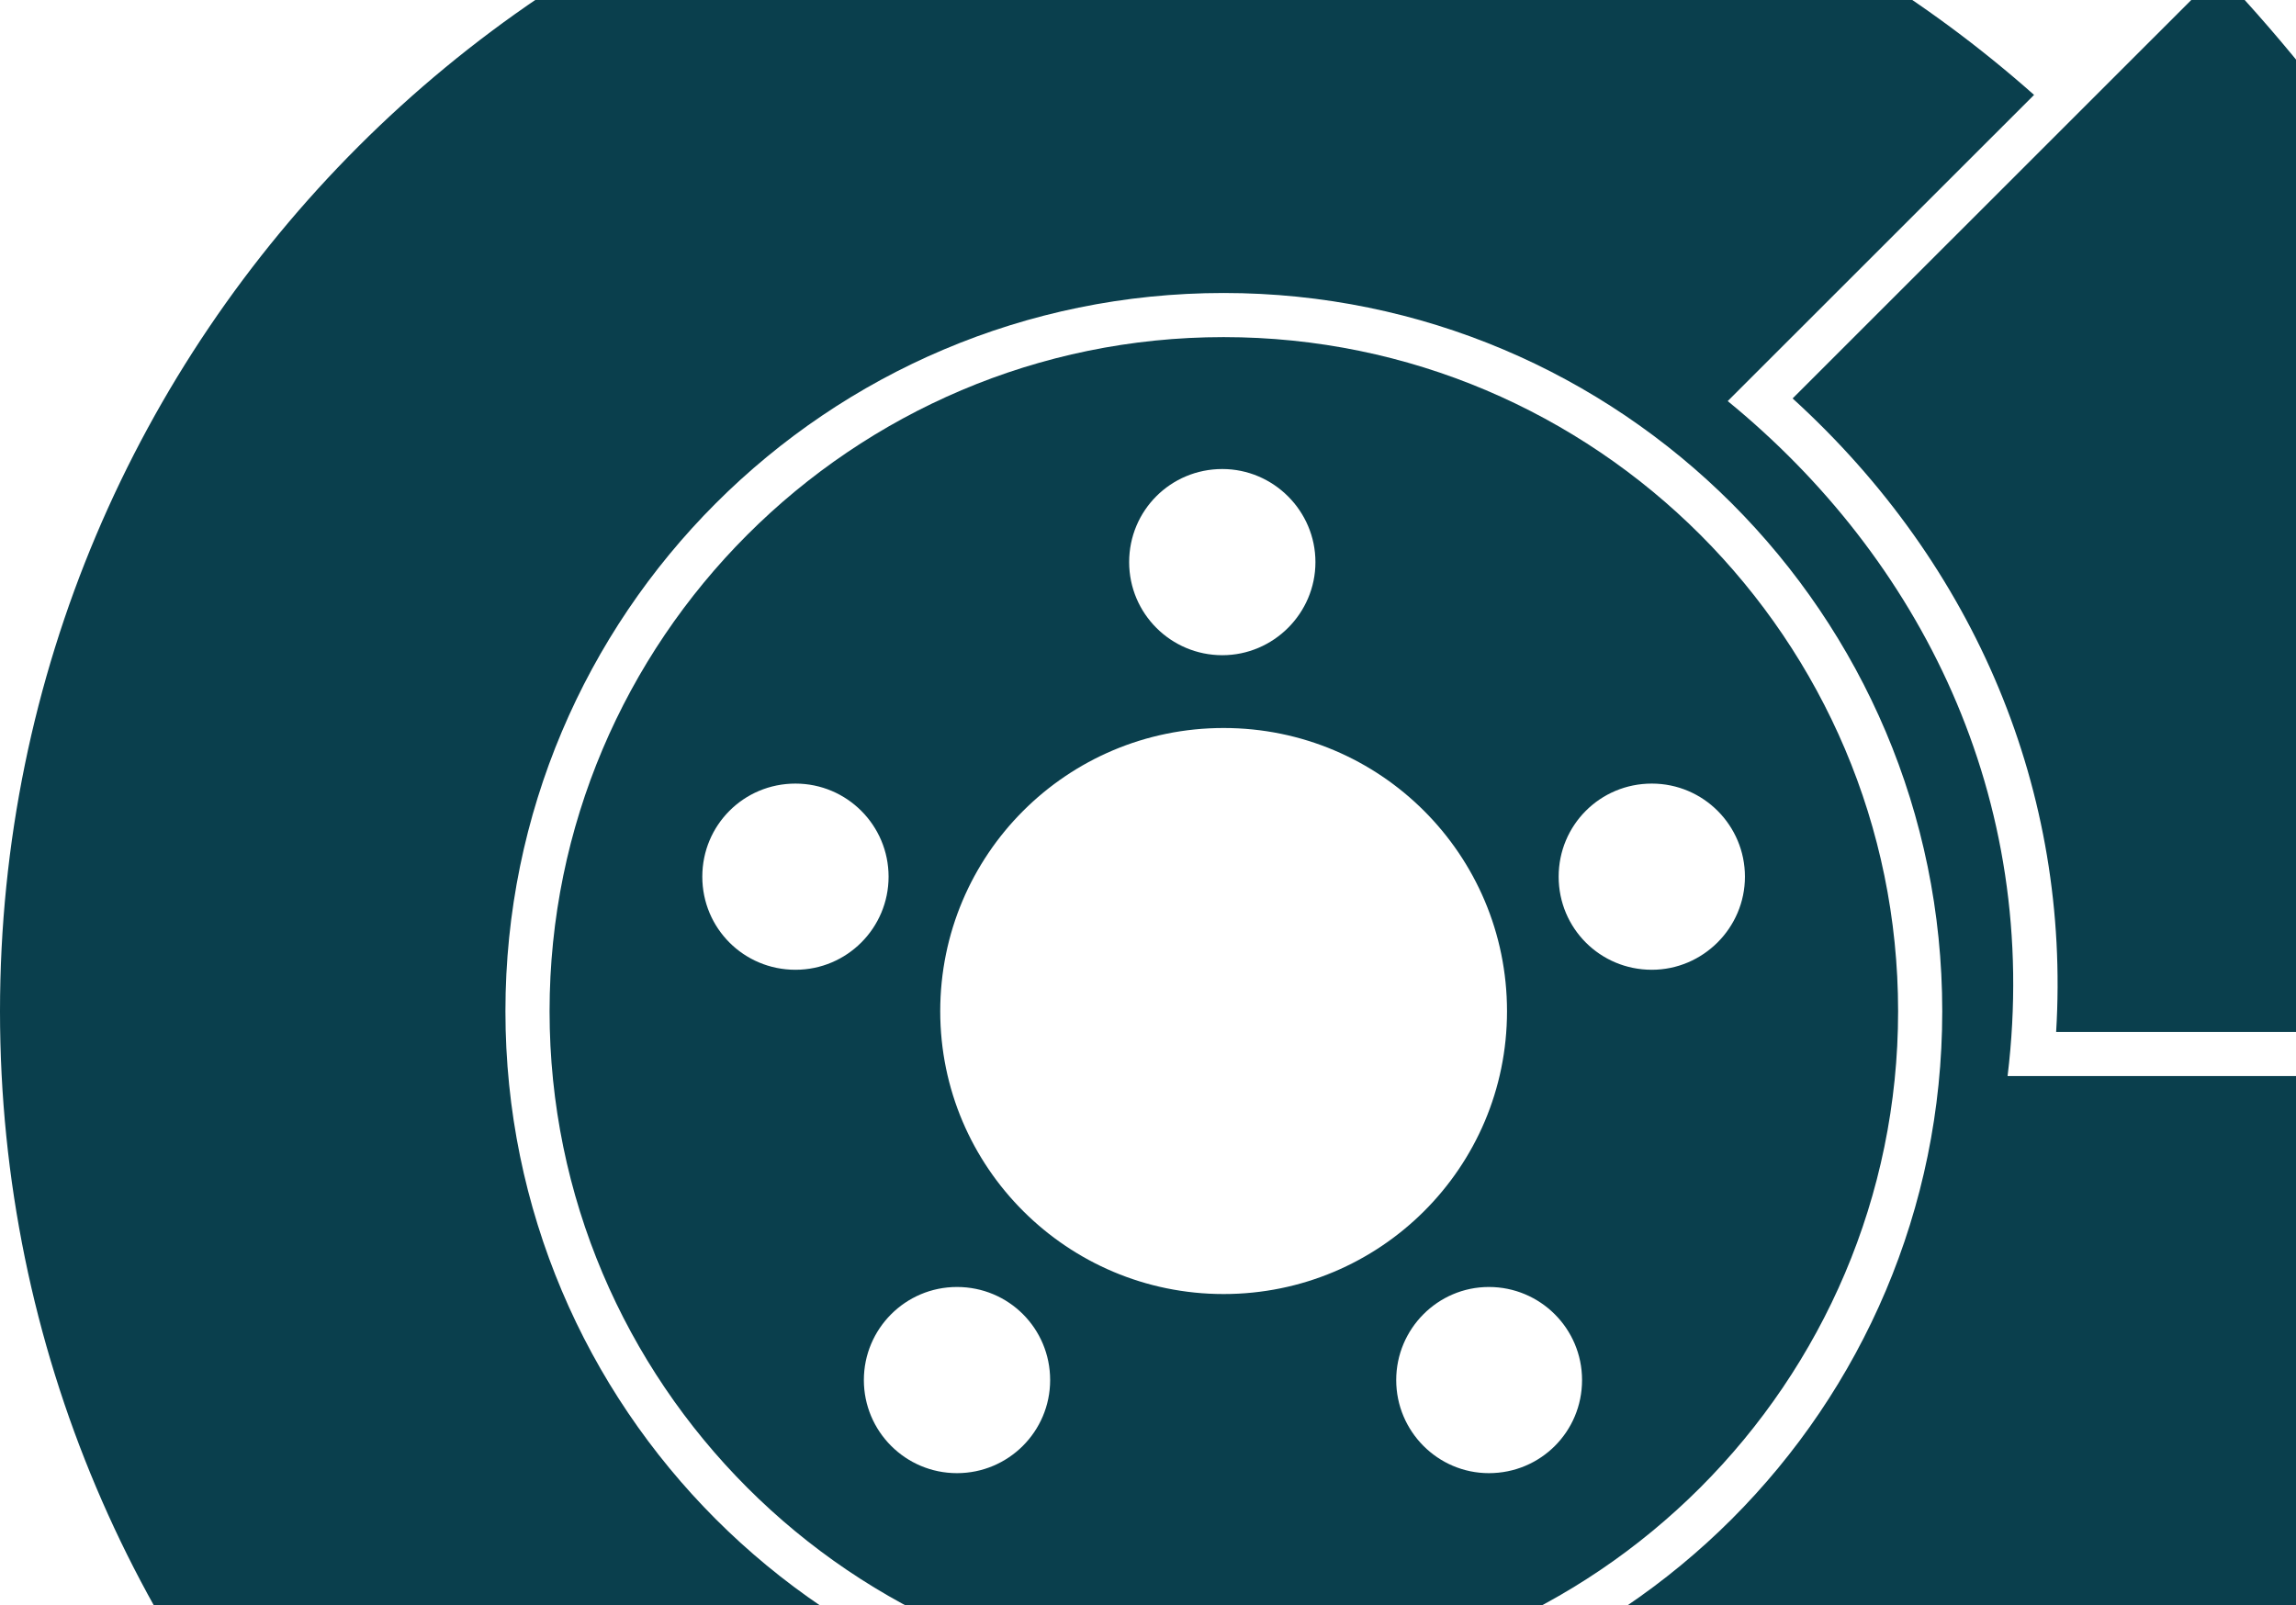
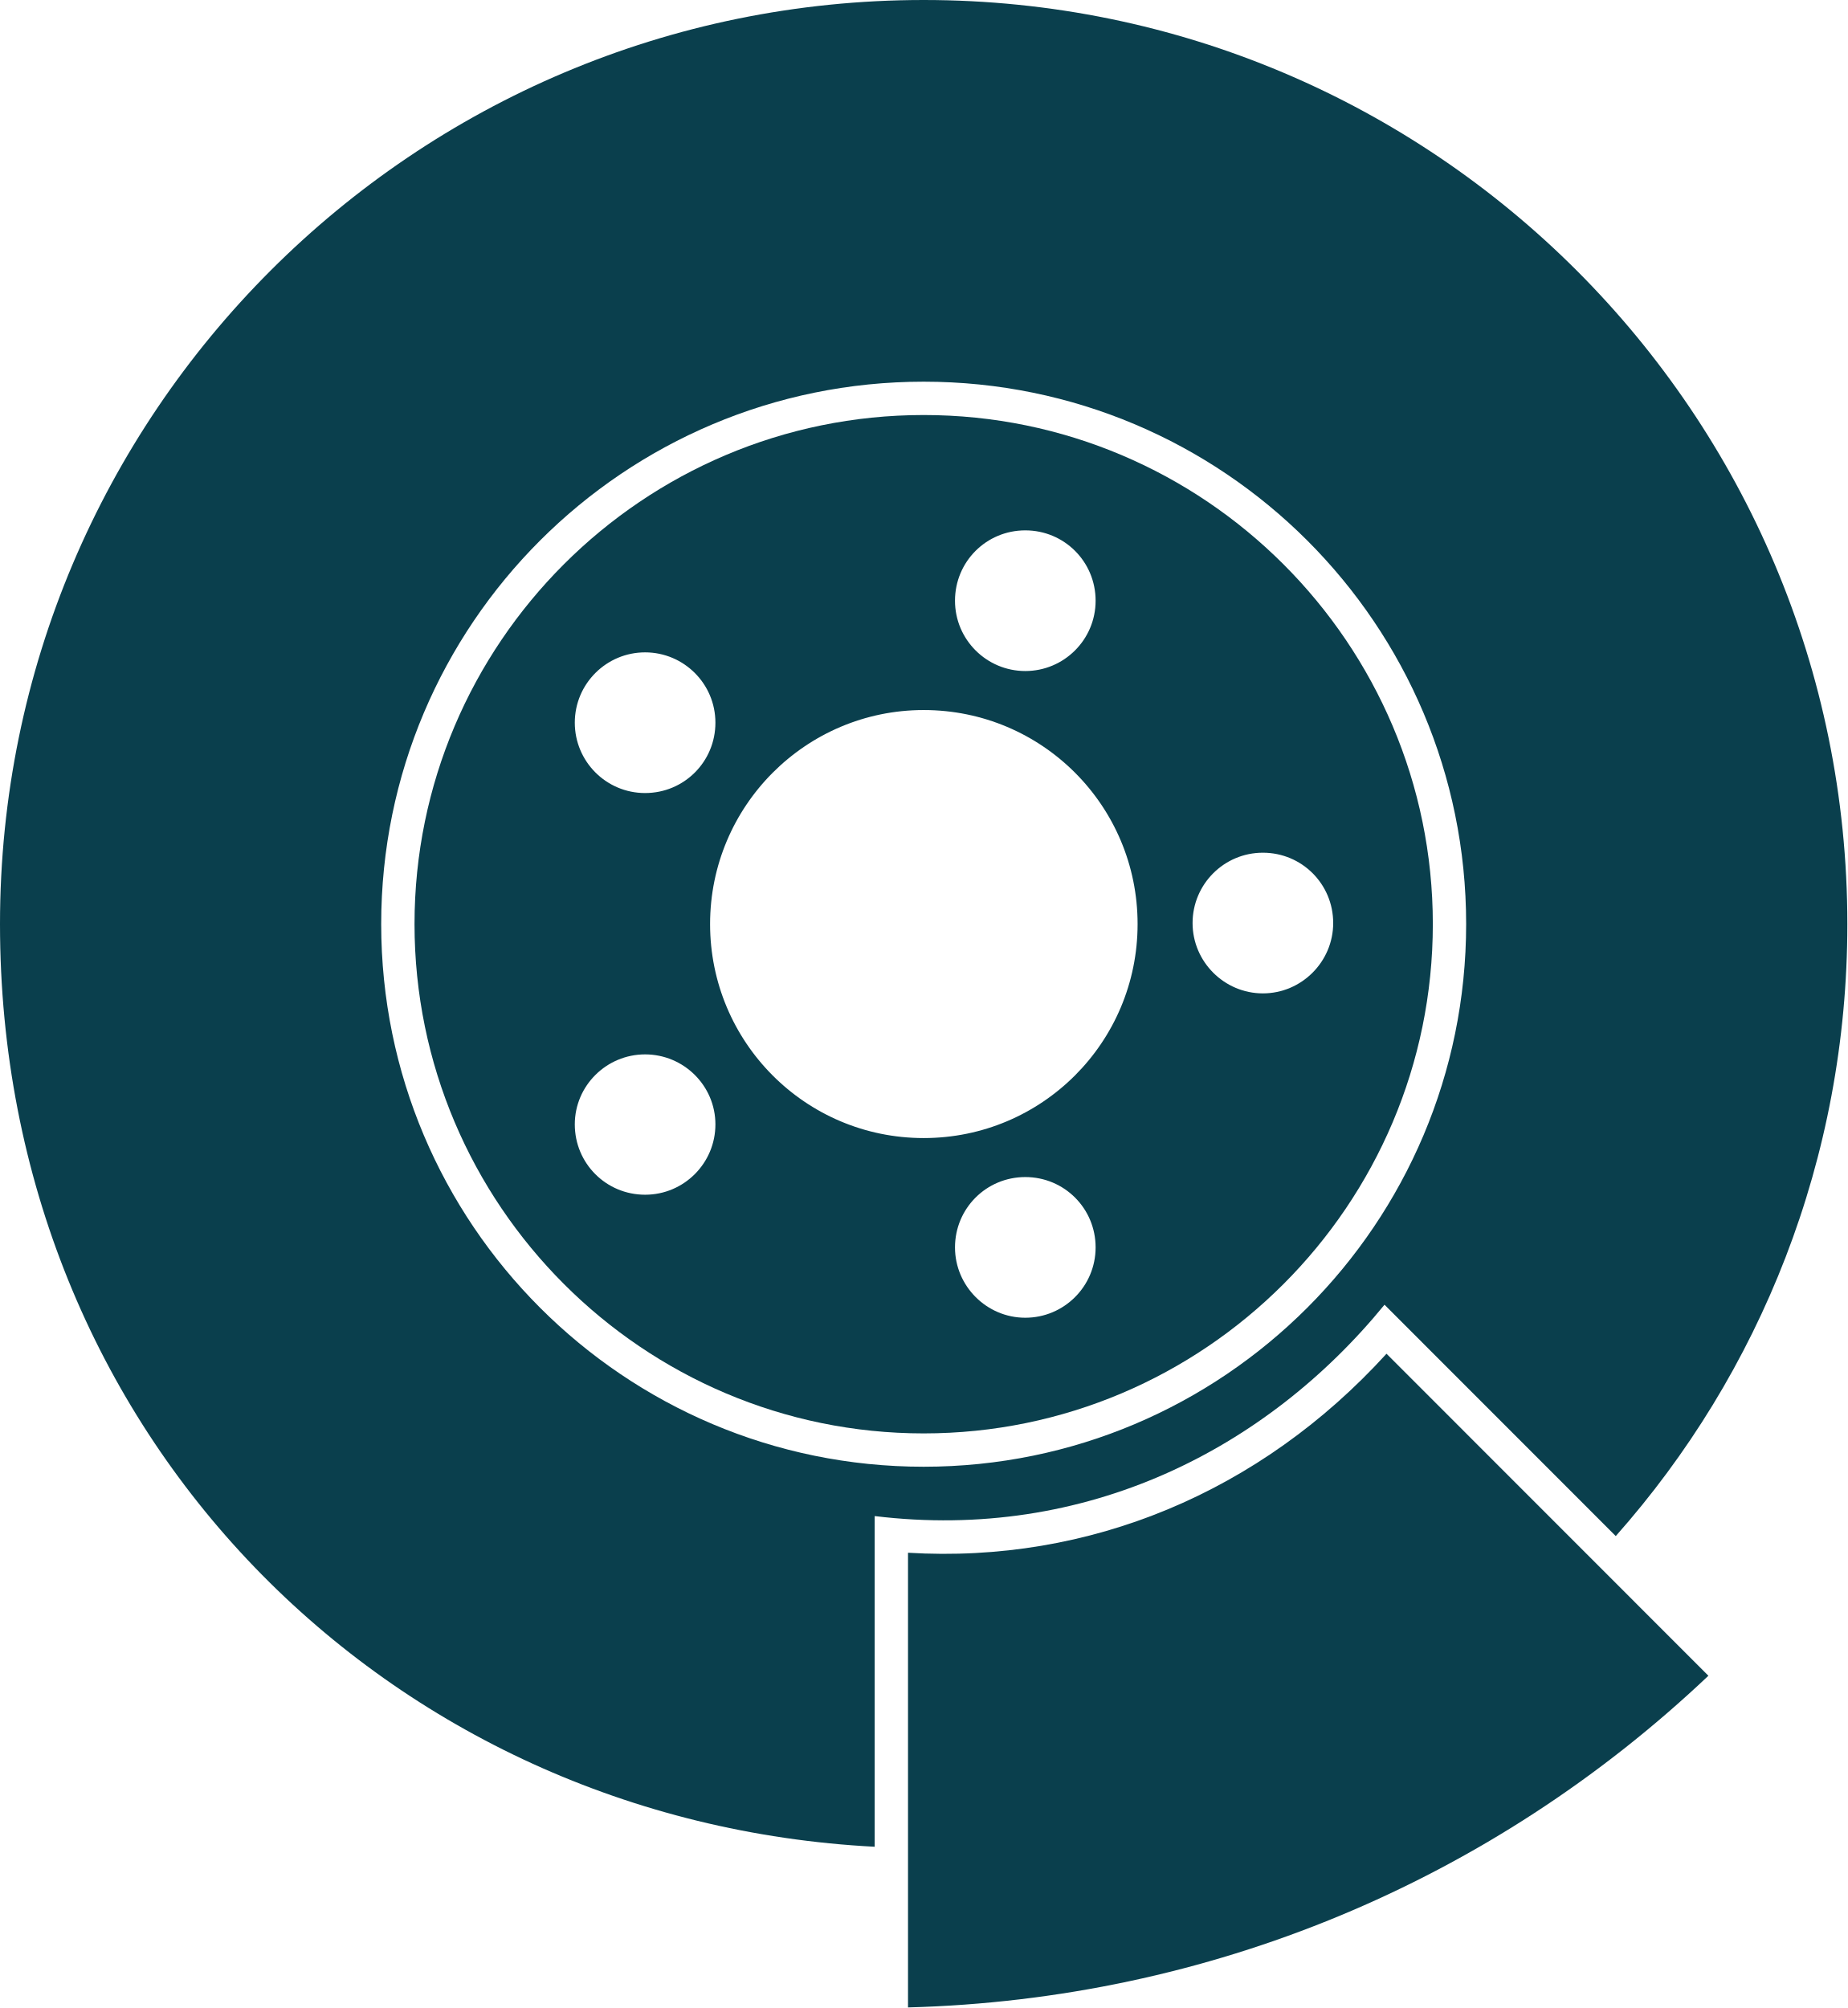
- <svg xmlns="http://www.w3.org/2000/svg" width="412" height="288" viewBox="0 0 412 288" fill="none">
-   <path d="M360.245 193.14C366.344 142.937 344.324 100.019 310.026 71.988L364.998 17.033C326.343 -17.254 275.332 -38 219.569 -38C98.299 -38 0 60.268 0 181.5C0 302.732 98.299 401 219.569 401C340.839 401 432.801 308.908 438.821 193.14H360.245ZM219.569 310.413C148.36 310.413 90.695 252.687 90.695 181.5C90.695 110.313 148.36 52.587 219.569 52.587C290.778 52.587 348.522 110.313 348.522 181.5C348.522 252.687 290.778 310.413 219.569 310.413Z" fill="#0A3F4D" />
-   <path d="M219.569 60.506C152.875 60.506 98.616 114.827 98.616 181.5C98.616 248.174 152.875 302.494 219.569 302.494C286.264 302.494 340.601 248.174 340.601 181.5C340.601 114.827 286.343 60.506 219.569 60.506ZM219.332 84.182C228.52 84.182 236.045 91.705 236.045 100.89C236.045 110.075 228.52 117.598 219.332 117.598C210.143 117.598 202.618 110.155 202.618 100.89C202.618 91.626 210.064 84.182 219.332 84.182ZM142.736 174.057C133.468 174.057 126.023 166.613 126.023 157.349C126.023 148.084 133.468 140.641 142.736 140.641C152.003 140.641 159.449 148.163 159.449 157.349C159.449 166.534 152.003 174.057 142.736 174.057ZM171.727 264.406C162.459 264.406 155.013 256.884 155.013 247.699C155.013 238.513 162.459 230.991 171.727 230.991C180.994 230.991 188.44 238.434 188.44 247.699C188.44 256.963 180.915 264.406 171.727 264.406ZM168.717 181.5C168.717 153.39 191.45 130.664 219.569 130.664C247.689 130.664 270.422 153.39 270.422 181.5C270.422 209.611 247.609 232.258 219.569 232.258C191.529 232.258 168.717 209.531 168.717 181.5ZM267.174 264.406C257.986 264.406 250.54 256.884 250.54 247.699C250.54 238.513 257.986 230.991 267.174 230.991C276.362 230.991 283.887 238.434 283.887 247.699C283.887 256.963 276.442 264.406 267.174 264.406ZM296.402 174.057C287.135 174.057 279.689 166.613 279.689 157.349C279.689 148.084 287.135 140.641 296.402 140.641C305.67 140.641 313.116 148.163 313.116 157.349C313.116 166.534 305.591 174.057 296.402 174.057Z" fill="#0A3F4D" />
-   <path d="M368.958 185.221C371.572 142.224 354.621 101.523 321.67 71.512L398.186 -4.98C447.296 46.886 475.099 113.876 477 185.221H368.958Z" fill="#0A3F4D" />
+ <svg xmlns="http://www.w3.org/2000/svg" width="495" height="538" viewBox="0 0 495 538" fill="none">
+   <path d="M234.375 406.199C290.982 413.076 339.375 388.247 370.982 349.574L432.946 411.558C471.607 367.973 495 310.455 495 247.578C495 110.838 384.196 -4.85801e-06 247.5 -1.08513e-05C110.804 -1.68445e-05 -6.05467e-05 110.838 -6.65057e-05 247.578C-7.24648e-05 384.317 103.839 488.01 234.375 494.798L234.375 406.199ZM102.143 247.578C102.143 167.285 167.232 102.264 247.5 102.264C327.768 102.264 392.857 167.285 392.857 247.578C392.857 327.871 327.768 392.98 247.5 392.98C167.232 392.98 102.143 327.871 102.143 247.578Z" fill="#0A3F4D" />
+   <path d="M383.928 247.578C383.928 172.376 322.678 111.196 247.5 111.196C172.321 111.196 111.071 172.376 111.071 247.578C111.071 322.78 172.321 384.05 247.5 384.05C322.678 384.05 383.928 322.87 383.928 247.578ZM357.232 247.31C357.232 257.671 348.75 266.155 338.393 266.155C328.036 266.155 319.553 257.671 319.553 247.31C319.553 236.95 327.946 228.465 338.393 228.465C348.839 228.465 357.232 236.861 357.232 247.31ZM255.893 160.944C255.893 150.494 264.286 142.099 274.732 142.099C285.178 142.099 293.571 150.494 293.571 160.944C293.571 171.394 285.089 179.789 274.732 179.789C264.375 179.789 255.893 171.394 255.893 160.944ZM154.018 193.633C154.018 183.183 162.5 174.787 172.857 174.787C183.214 174.787 191.696 183.183 191.696 193.633C191.696 204.082 183.303 212.478 172.857 212.478C162.411 212.478 154.018 203.993 154.018 193.633ZM247.5 190.239C279.196 190.239 304.821 215.872 304.821 247.578C304.821 279.285 279.196 304.918 247.5 304.918C215.803 304.918 190.268 279.195 190.268 247.578C190.268 215.961 215.893 190.239 247.5 190.239ZM154.018 301.256C154.018 290.895 162.5 282.5 172.857 282.5C183.214 282.5 191.696 290.895 191.696 301.256C191.696 311.616 183.303 320.101 172.857 320.101C162.411 320.101 154.018 311.705 154.018 301.256ZM255.893 334.212C255.893 323.763 264.286 315.367 274.732 315.367C285.178 315.367 293.571 323.763 293.571 334.212C293.571 344.662 285.089 353.058 274.732 353.058C264.375 353.058 255.893 344.573 255.893 334.212Z" fill="#0A3F4D" />
+   <path d="M243.304 416.023C291.786 418.971 337.679 399.857 371.518 362.703L457.768 448.98C399.286 504.354 323.75 535.704 243.304 537.847L243.304 416.023Z" fill="#0A3F4D" />
</svg>
